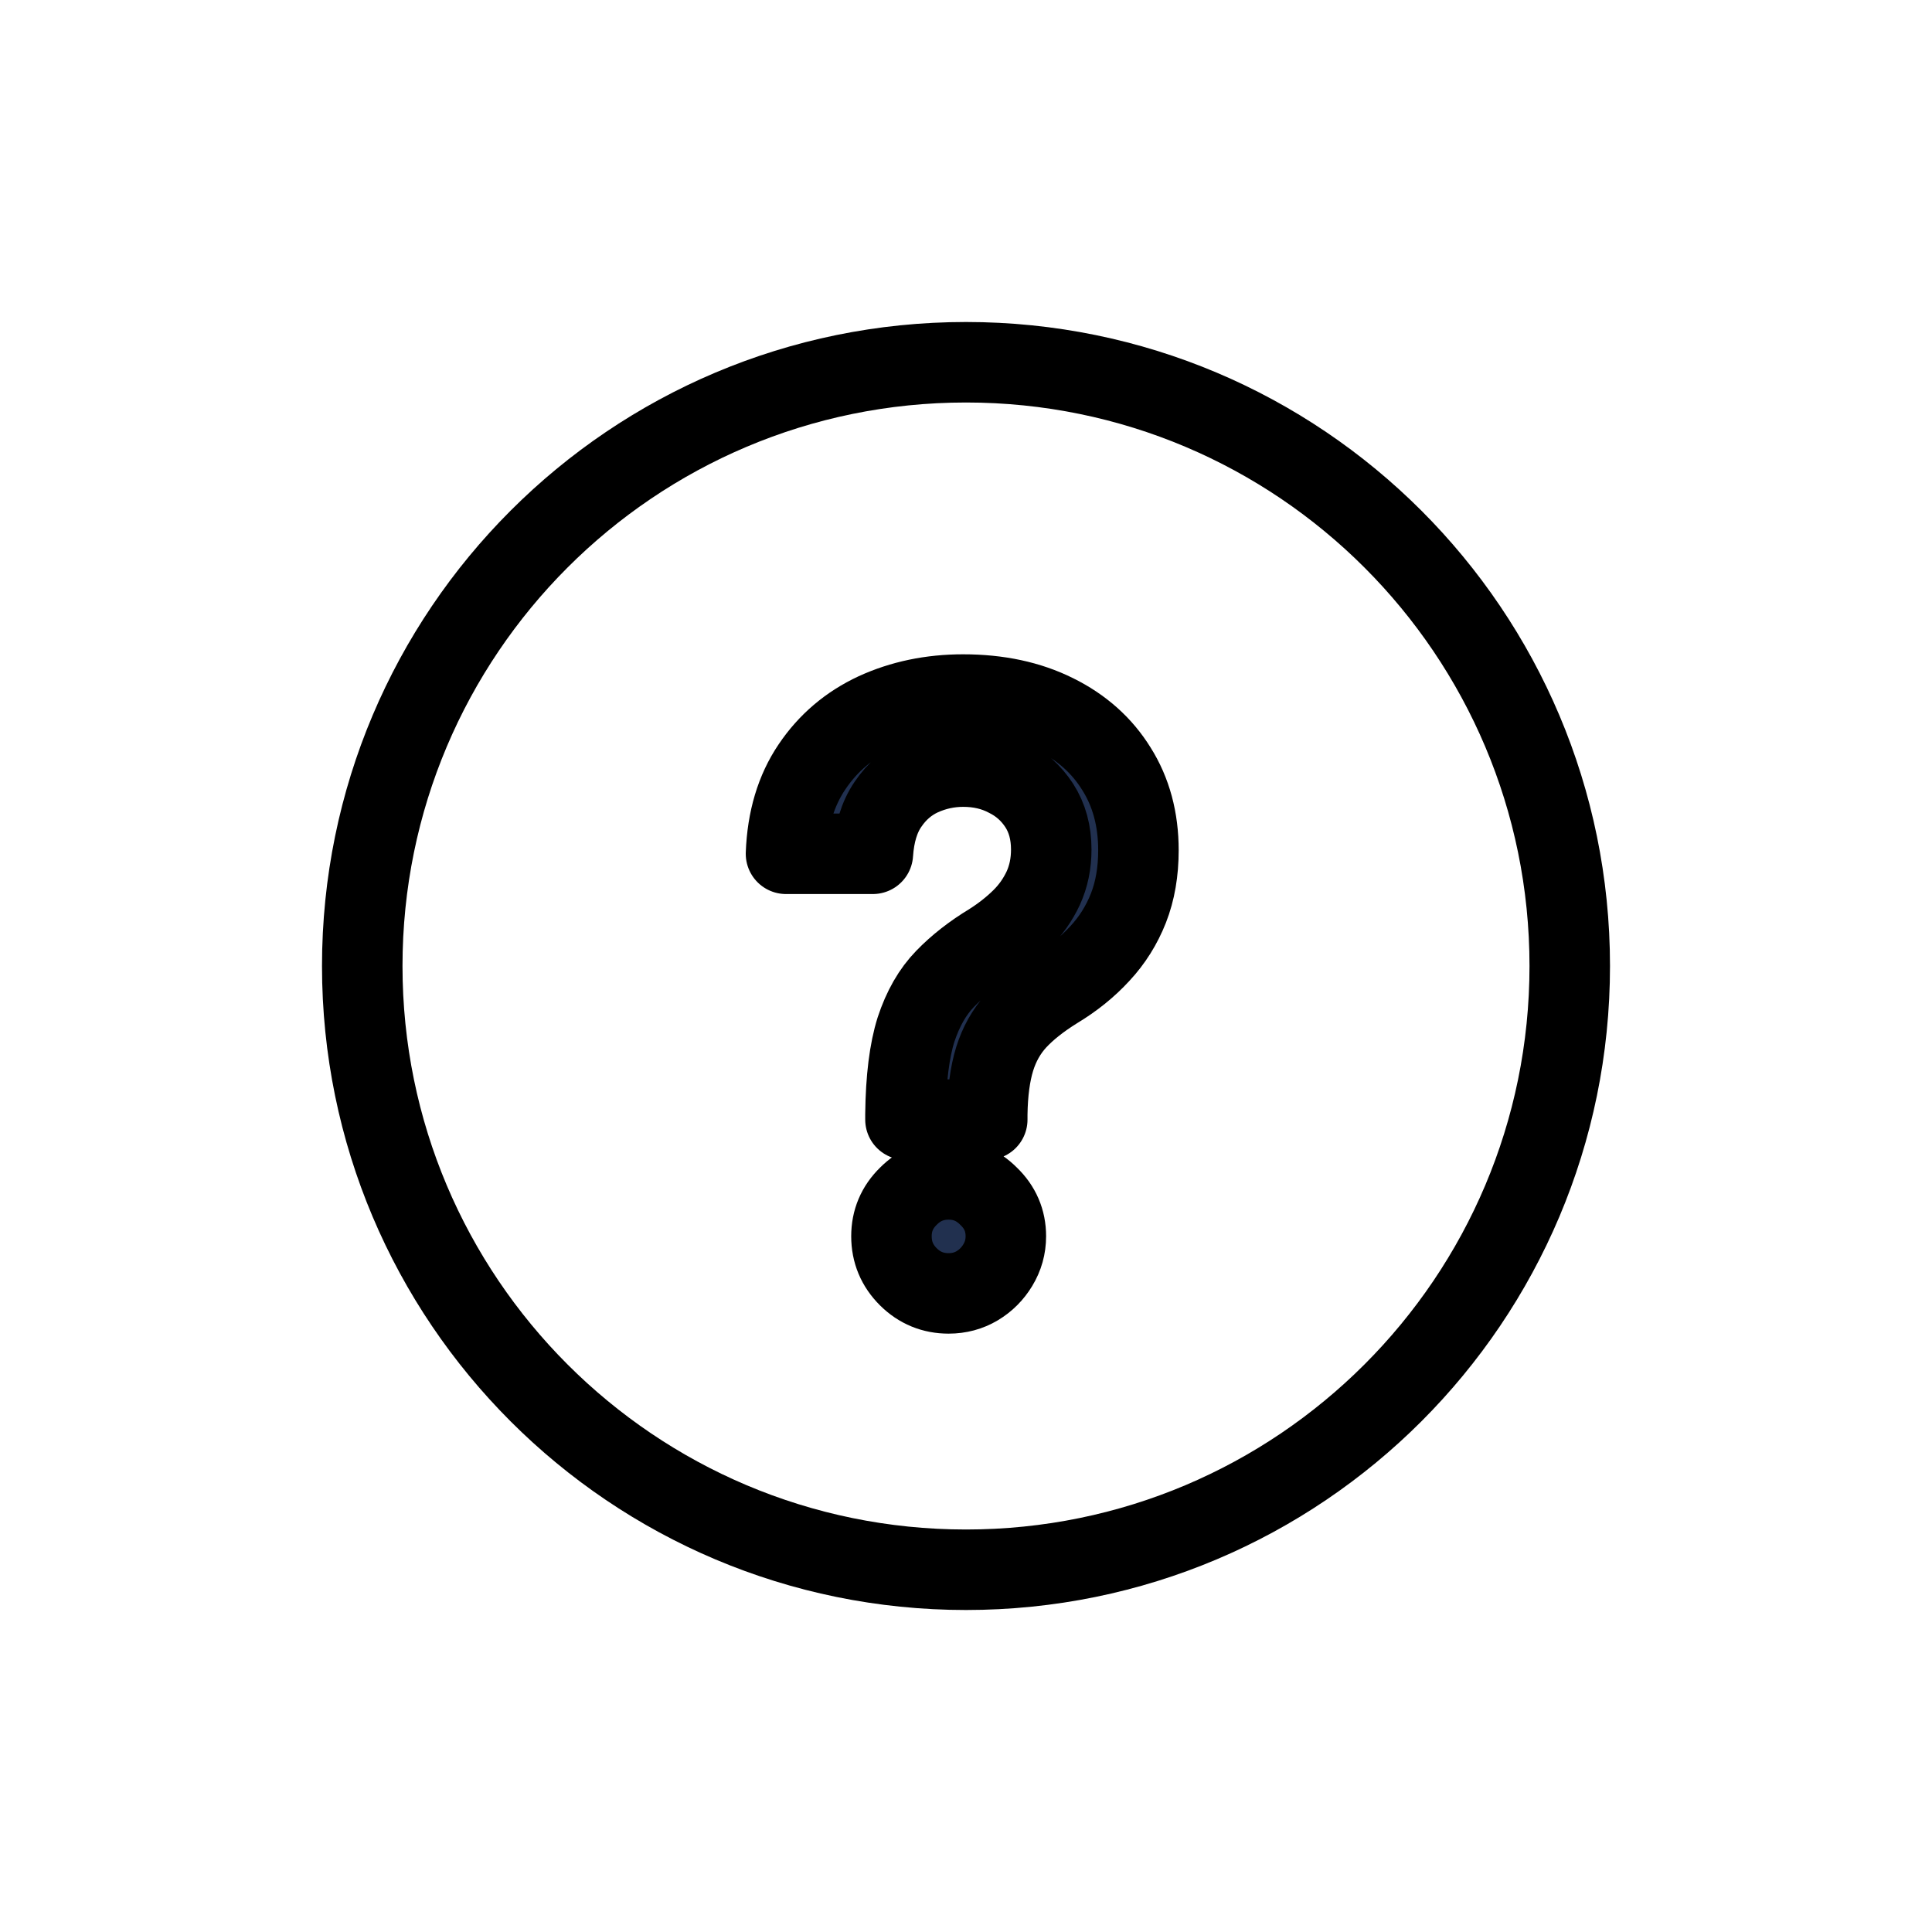
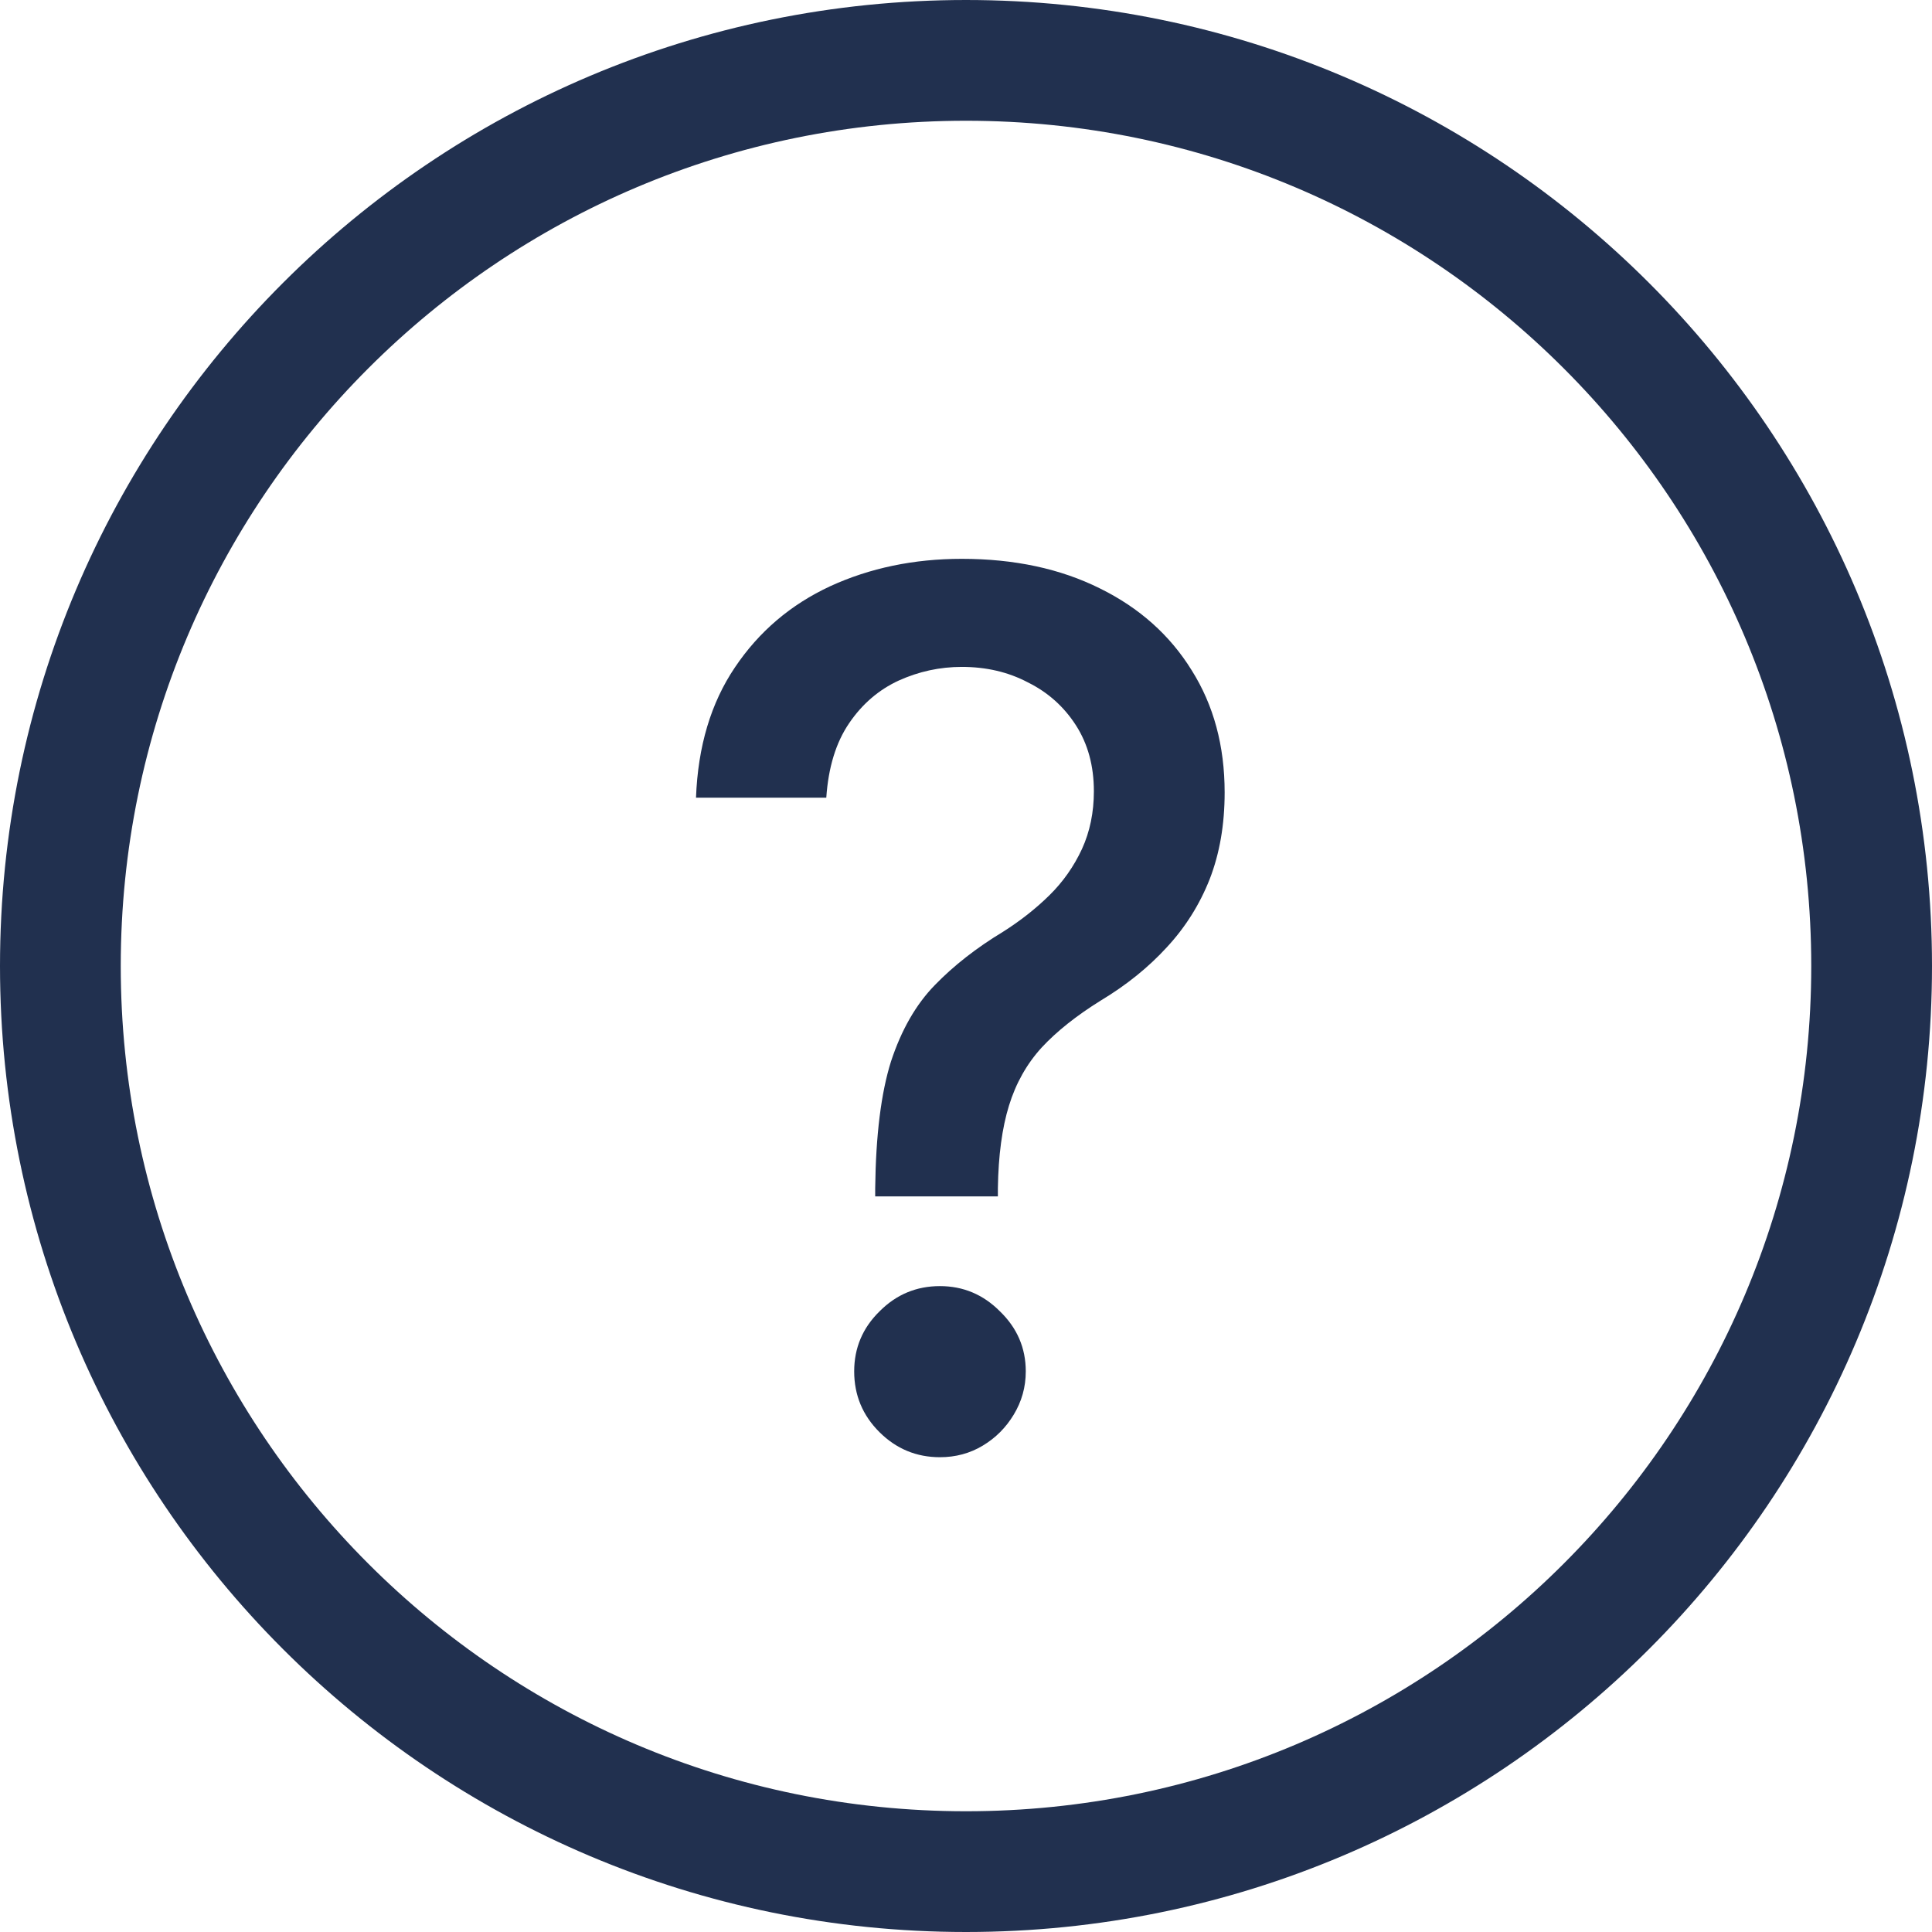
- <svg xmlns="http://www.w3.org/2000/svg" width="24" height="24" viewBox="0 0 24 24" fill="none" stroke="currentColor" stroke-width="1" stroke-linecap="round" stroke-linejoin="round">
-   <circle cx="12" cy="12" r="7.5" />
-   <path d="M11.248 13.908V13.841C11.253 13.401 11.297 13.05 11.379 12.79C11.465 12.529 11.585 12.319 11.742 12.158C11.898 11.997 12.086 11.85 12.306 11.717C12.448 11.627 12.576 11.527 12.69 11.415C12.803 11.304 12.893 11.176 12.96 11.032C13.026 10.887 13.059 10.728 13.059 10.553C13.059 10.342 13.009 10.16 12.91 10.006C12.81 9.852 12.678 9.733 12.512 9.651C12.349 9.565 12.167 9.523 11.965 9.523C11.783 9.523 11.609 9.561 11.443 9.636C11.278 9.712 11.14 9.83 11.031 9.991C10.922 10.15 10.86 10.355 10.843 10.606H9.764C9.78 10.18 9.888 9.82 10.087 9.526C10.286 9.23 10.549 9.007 10.875 8.855C11.204 8.704 11.568 8.628 11.965 8.628C12.401 8.628 12.782 8.71 13.109 8.873C13.435 9.034 13.689 9.26 13.869 9.551C14.051 9.84 14.142 10.177 14.142 10.563C14.142 10.828 14.101 11.068 14.018 11.28C13.935 11.491 13.817 11.68 13.663 11.845C13.511 12.011 13.329 12.158 13.116 12.286C12.915 12.411 12.751 12.541 12.626 12.676C12.503 12.811 12.413 12.971 12.356 13.155C12.299 13.34 12.268 13.569 12.264 13.841V13.908H11.248ZM11.784 16.067C11.59 16.067 11.423 15.999 11.284 15.861C11.144 15.722 11.074 15.554 11.074 15.357C11.074 15.163 11.144 14.997 11.284 14.86C11.423 14.72 11.59 14.651 11.784 14.651C11.976 14.651 12.142 14.72 12.281 14.86C12.424 14.997 12.495 15.163 12.495 15.357C12.495 15.488 12.461 15.607 12.395 15.716C12.331 15.822 12.246 15.908 12.139 15.972C12.033 16.035 11.915 16.067 11.784 16.067Z" fill="#21304F" />
+ <svg xmlns="http://www.w3.org/2000/svg" width="24" height="24" viewBox="0 0 16 16" fill="none">
+   <circle cx="8" cy="8" r="7.5" stroke="#21304F" />
+   <path d="M7.248 9.908V9.841C7.253 9.401 7.297 9.05 7.379 8.79C7.465 8.529 7.585 8.319 7.742 8.158C7.898 7.997 8.086 7.85 8.306 7.717C8.448 7.627 8.576 7.527 8.69 7.415C8.803 7.304 8.893 7.176 8.96 7.032C9.026 6.888 9.059 6.728 9.059 6.553C9.059 6.342 9.009 6.16 8.91 6.006C8.811 5.852 8.678 5.733 8.512 5.651C8.349 5.565 8.167 5.523 7.965 5.523C7.783 5.523 7.609 5.561 7.443 5.636C7.278 5.712 7.14 5.83 7.031 5.991C6.923 6.15 6.86 6.355 6.843 6.606H5.764C5.78 6.18 5.888 5.82 6.087 5.526C6.286 5.23 6.548 5.007 6.875 4.855C7.204 4.704 7.568 4.628 7.965 4.628C8.401 4.628 8.782 4.71 9.109 4.873C9.436 5.034 9.689 5.26 9.869 5.551C10.051 5.84 10.142 6.177 10.142 6.563C10.142 6.828 10.101 7.067 10.018 7.281C9.935 7.491 9.817 7.679 9.663 7.845C9.511 8.011 9.329 8.158 9.116 8.286C8.915 8.411 8.751 8.541 8.626 8.676C8.503 8.811 8.413 8.971 8.356 9.156C8.299 9.34 8.268 9.569 8.264 9.841V9.908H7.248ZM7.784 12.068C7.59 12.068 7.423 11.999 7.284 11.861C7.144 11.722 7.074 11.554 7.074 11.357C7.074 11.163 7.144 10.997 7.284 10.86C7.423 10.72 7.59 10.651 7.784 10.651C7.976 10.651 8.142 10.72 8.281 10.86C8.423 10.997 8.495 11.163 8.495 11.357C8.495 11.488 8.461 11.607 8.395 11.716C8.331 11.822 8.246 11.908 8.139 11.972C8.033 12.036 7.914 12.068 7.784 12.068Z" fill="#21304F" />
</svg>
